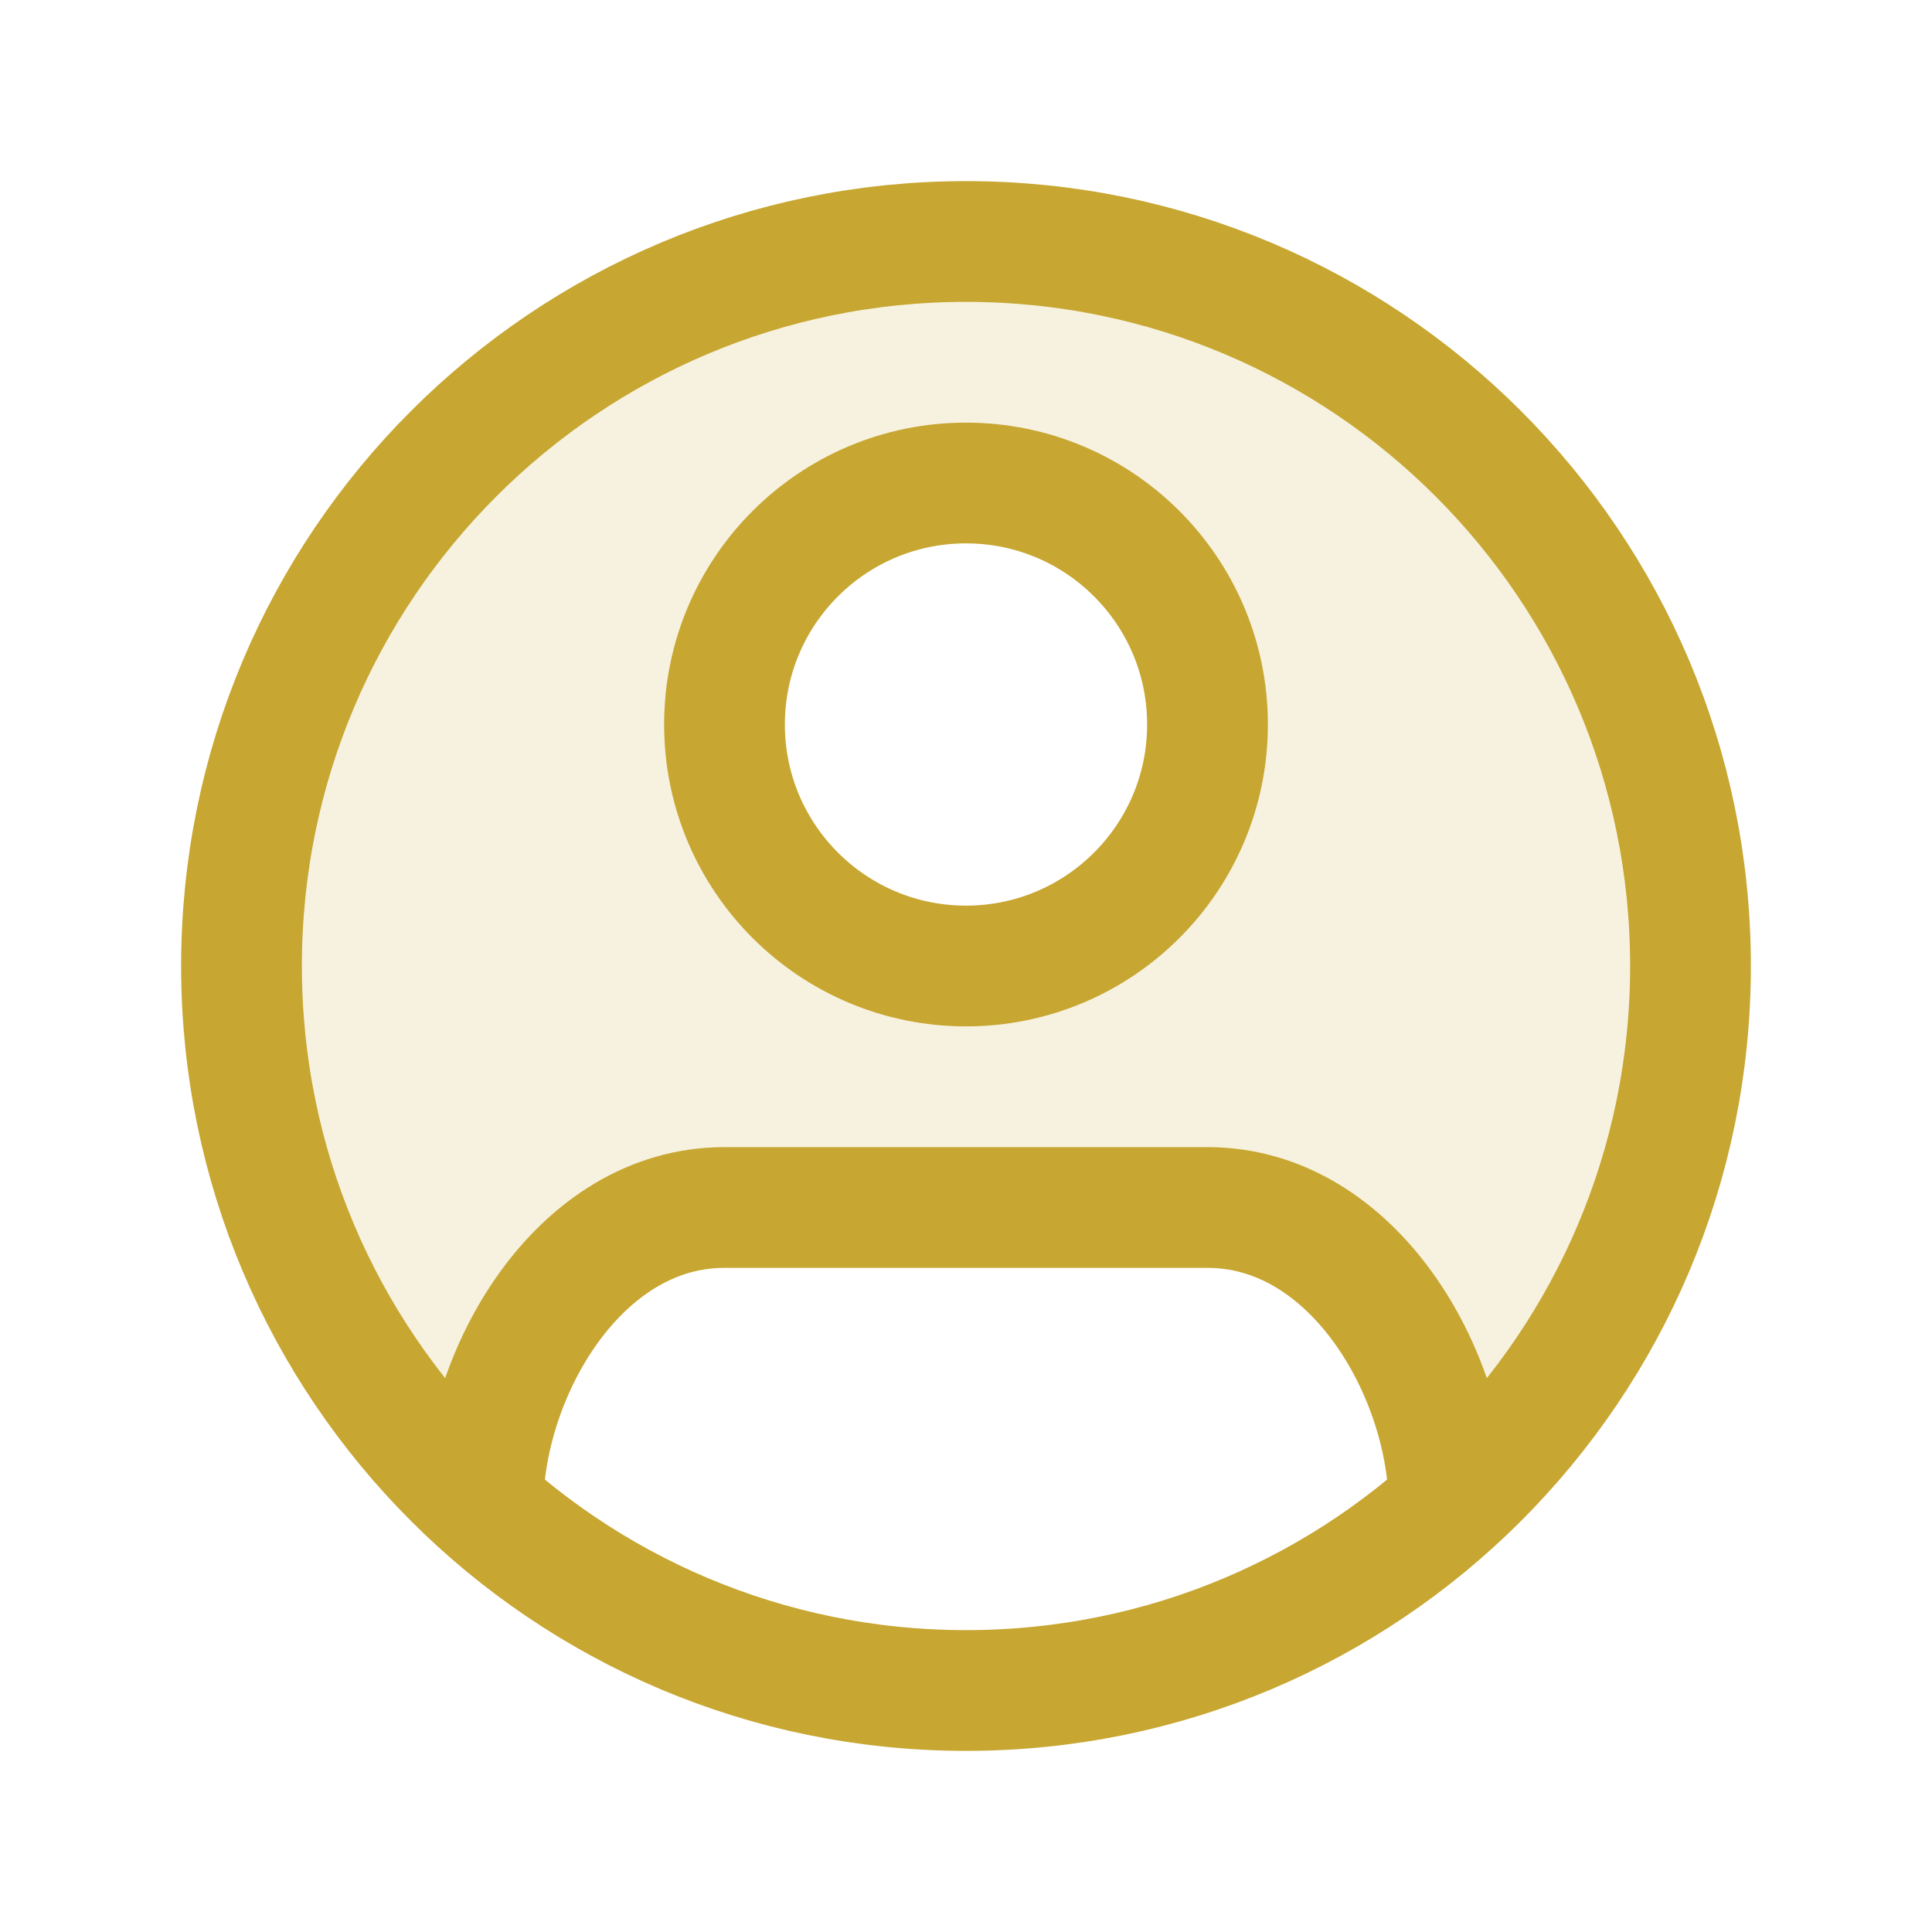
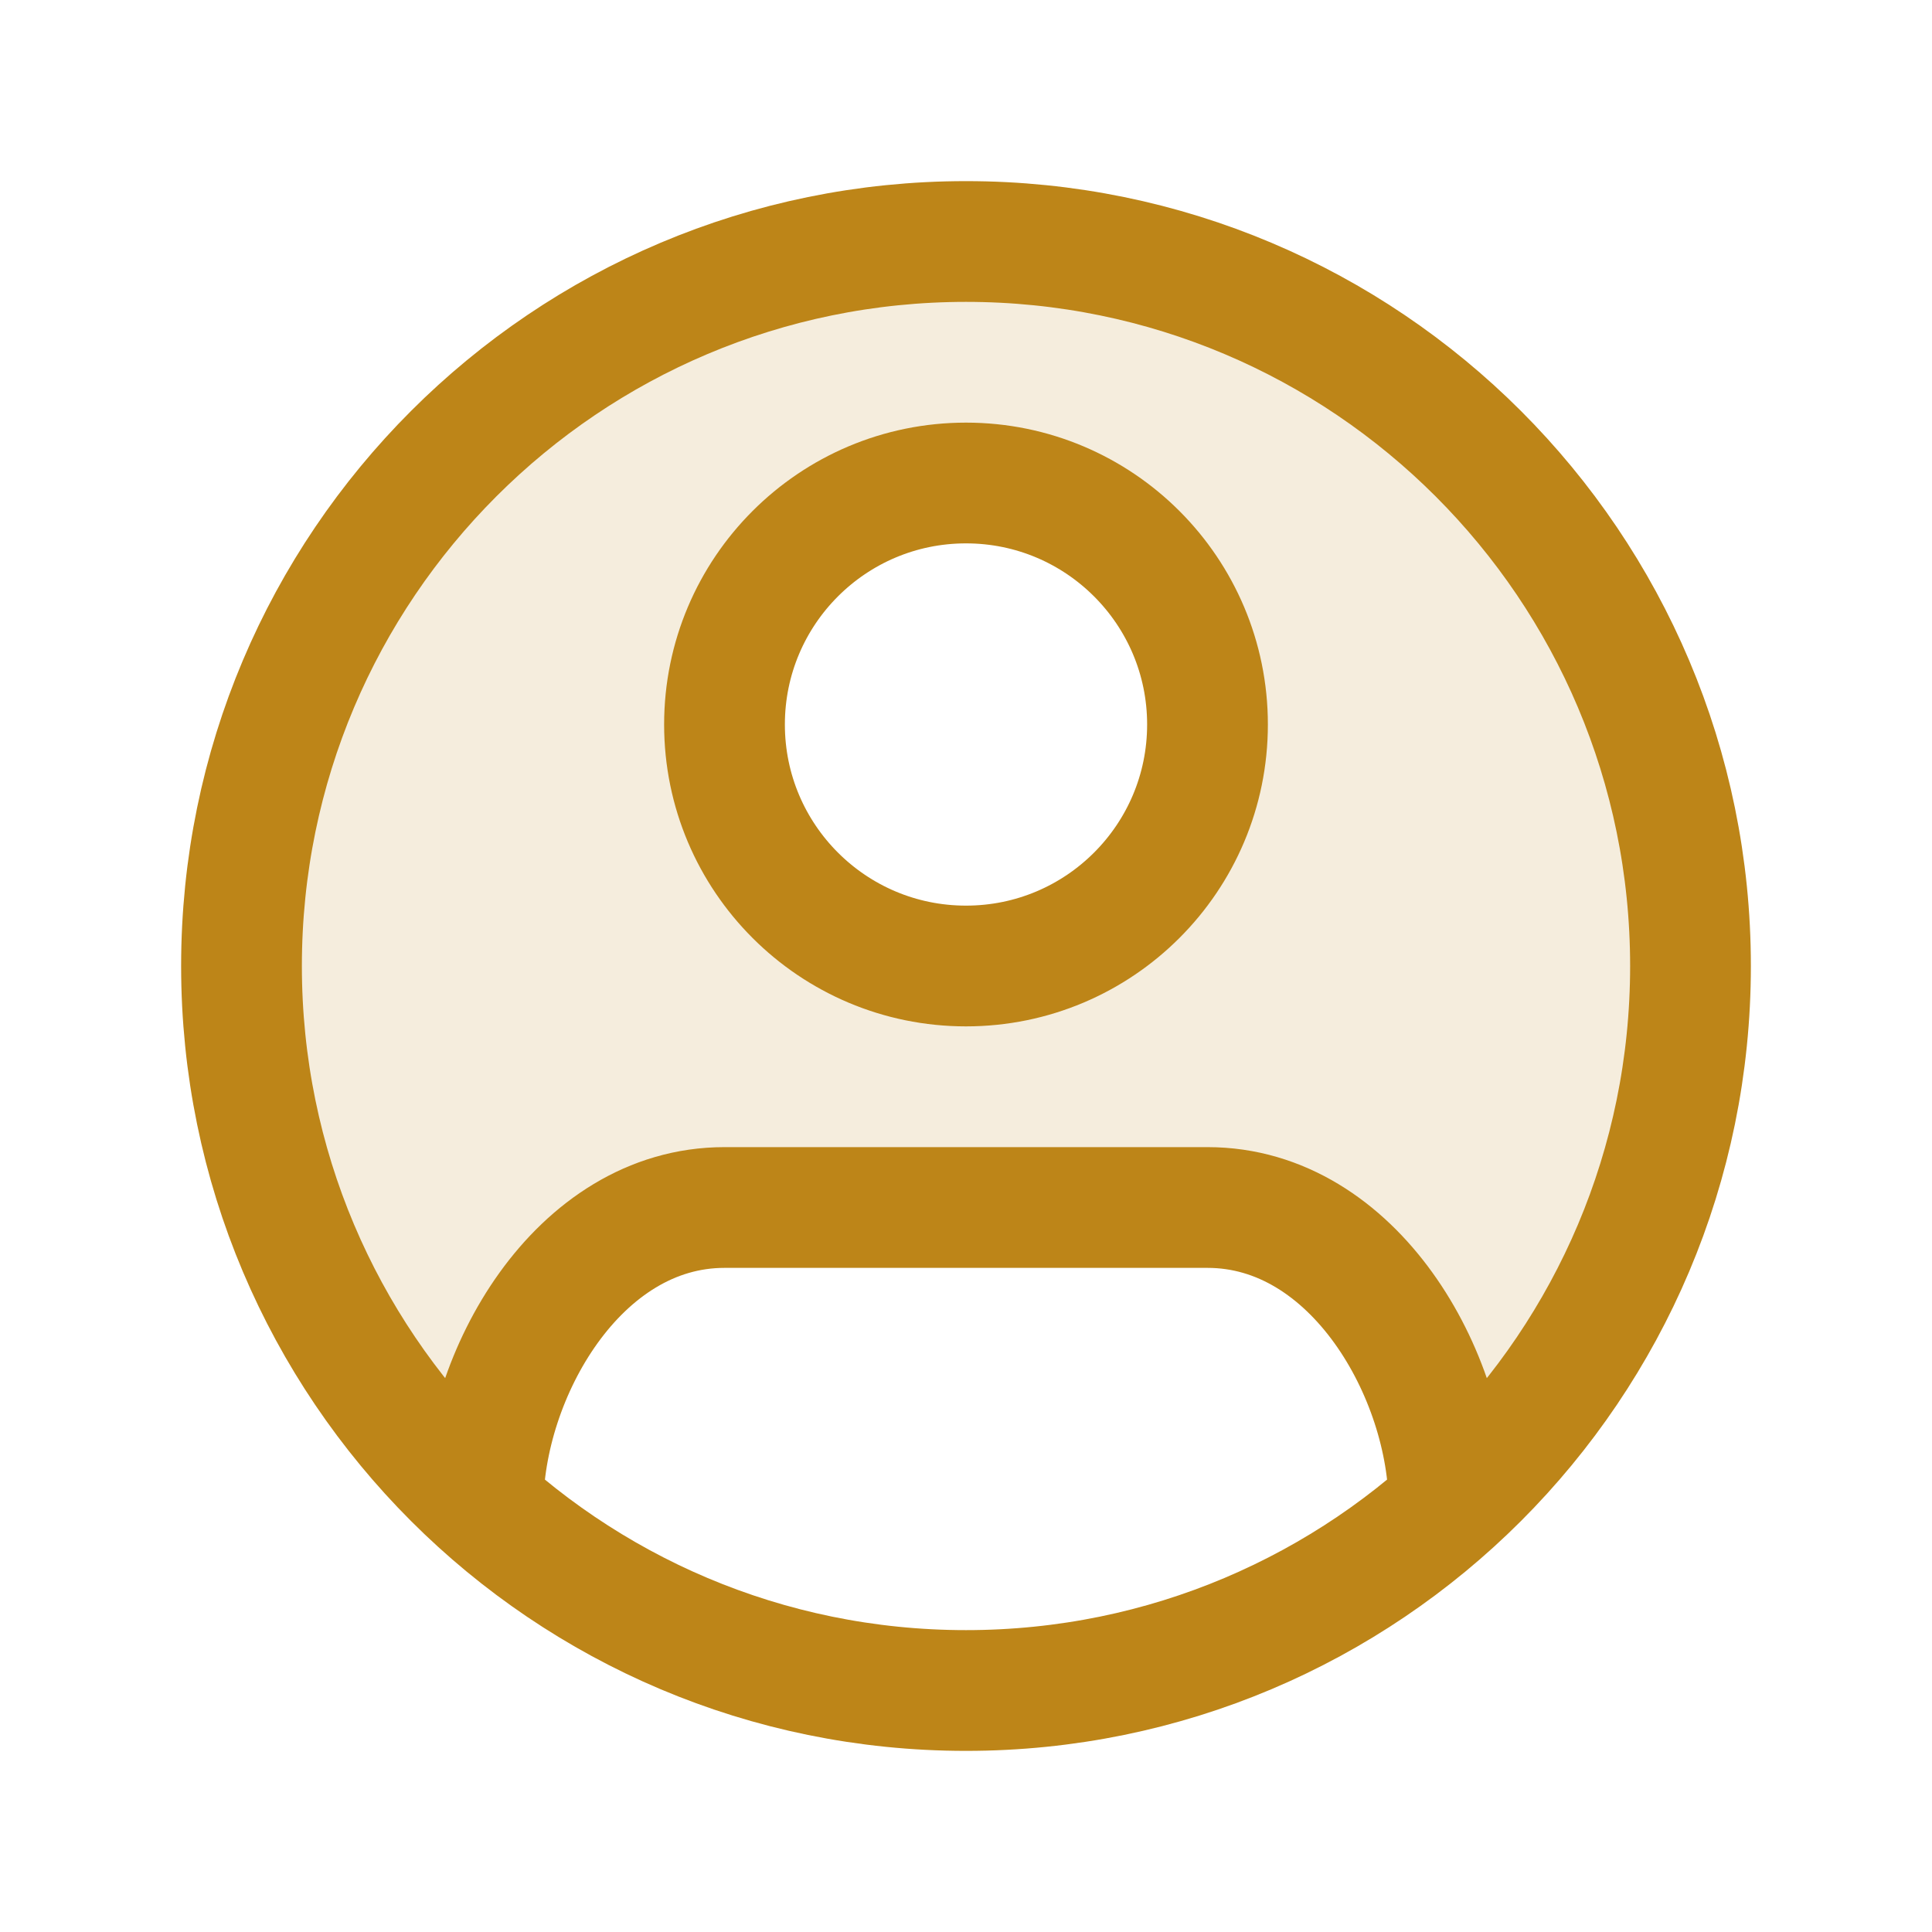
<svg xmlns="http://www.w3.org/2000/svg" width="24" height="24" viewBox="0 0 24 24" fill="none">
  <g opacity="0.15">
-     <path d="M12.05 21C12.034 21 12.017 21 12 21C11.983 21 11.966 21 11.95 21C11.967 20.983 11.983 20.966 12 20.95C12.017 20.966 12.033 20.983 12.05 21Z" fill="#C7A631" />
-     <path fill-rule="evenodd" clip-rule="evenodd" d="M17.994 18.714C17.998 18.643 18 18.572 18 18.5C18 16.567 16.433 15 14.5 15H9.5C7.567 15 6 16.567 6 18.5C6 18.572 6.002 18.643 6.006 18.714C4.161 17.066 3 14.669 3 12C3 7.029 7.029 3 12 3C16.971 3 21 7.029 21 12C21 14.669 19.838 17.066 17.994 18.714ZM12 12C13.657 12 15 10.657 15 9C15 7.343 13.657 6 12 6C10.343 6 9 7.343 9 9C9 10.657 10.343 12 12 12Z" fill="#C7A631" />
+     <path d="M12.05 21C12.034 21 12.017 21 12 21C11.983 21 11.966 21 11.95 21C11.967 20.983 11.983 20.966 12 20.95C12.017 20.966 12.033 20.983 12.05 21Z" fill="#BD8518" />
+     <path fill-rule="evenodd" clip-rule="evenodd" d="M17.994 18.714C17.998 18.643 18 18.572 18 18.5C18 16.567 16.433 15 14.5 15H9.5C7.567 15 6 16.567 6 18.5C6 18.572 6.002 18.643 6.006 18.714C4.161 17.066 3 14.669 3 12C3 7.029 7.029 3 12 3C16.971 3 21 7.029 21 12C21 14.669 19.838 17.066 17.994 18.714ZM12 12C13.657 12 15 10.657 15 9C15 7.343 13.657 6 12 6C10.343 6 9 7.343 9 9C9 10.657 10.343 12 12 12Z" fill="#BD8518" />
  </g>
-   <path d="M18 18.708C18 17.089 16.828 15 15 15H9C7.172 15 6 17.089 6 18.708M3 12C3 7.029 7.029 3 12 3C16.971 3 21 7.029 21 12C21 16.971 16.971 21 12 21C7.029 21 3 16.971 3 12ZM15 9C15 10.657 13.657 12 12 12C10.343 12 9 10.657 9 9C9 7.343 10.343 6 12 6C13.657 6 15 7.343 15 9Z" stroke="#C7A631" stroke-width="1.5" />
+   <path d="M18 18.708C18 17.089 16.828 15 15 15H9C7.172 15 6 17.089 6 18.708M3 12C3 7.029 7.029 3 12 3C16.971 3 21 7.029 21 12C21 16.971 16.971 21 12 21C7.029 21 3 16.971 3 12ZM15 9C15 10.657 13.657 12 12 12C10.343 12 9 10.657 9 9C9 7.343 10.343 6 12 6C13.657 6 15 7.343 15 9Z" stroke="#BD8518" stroke-width="1.5" />
</svg>
